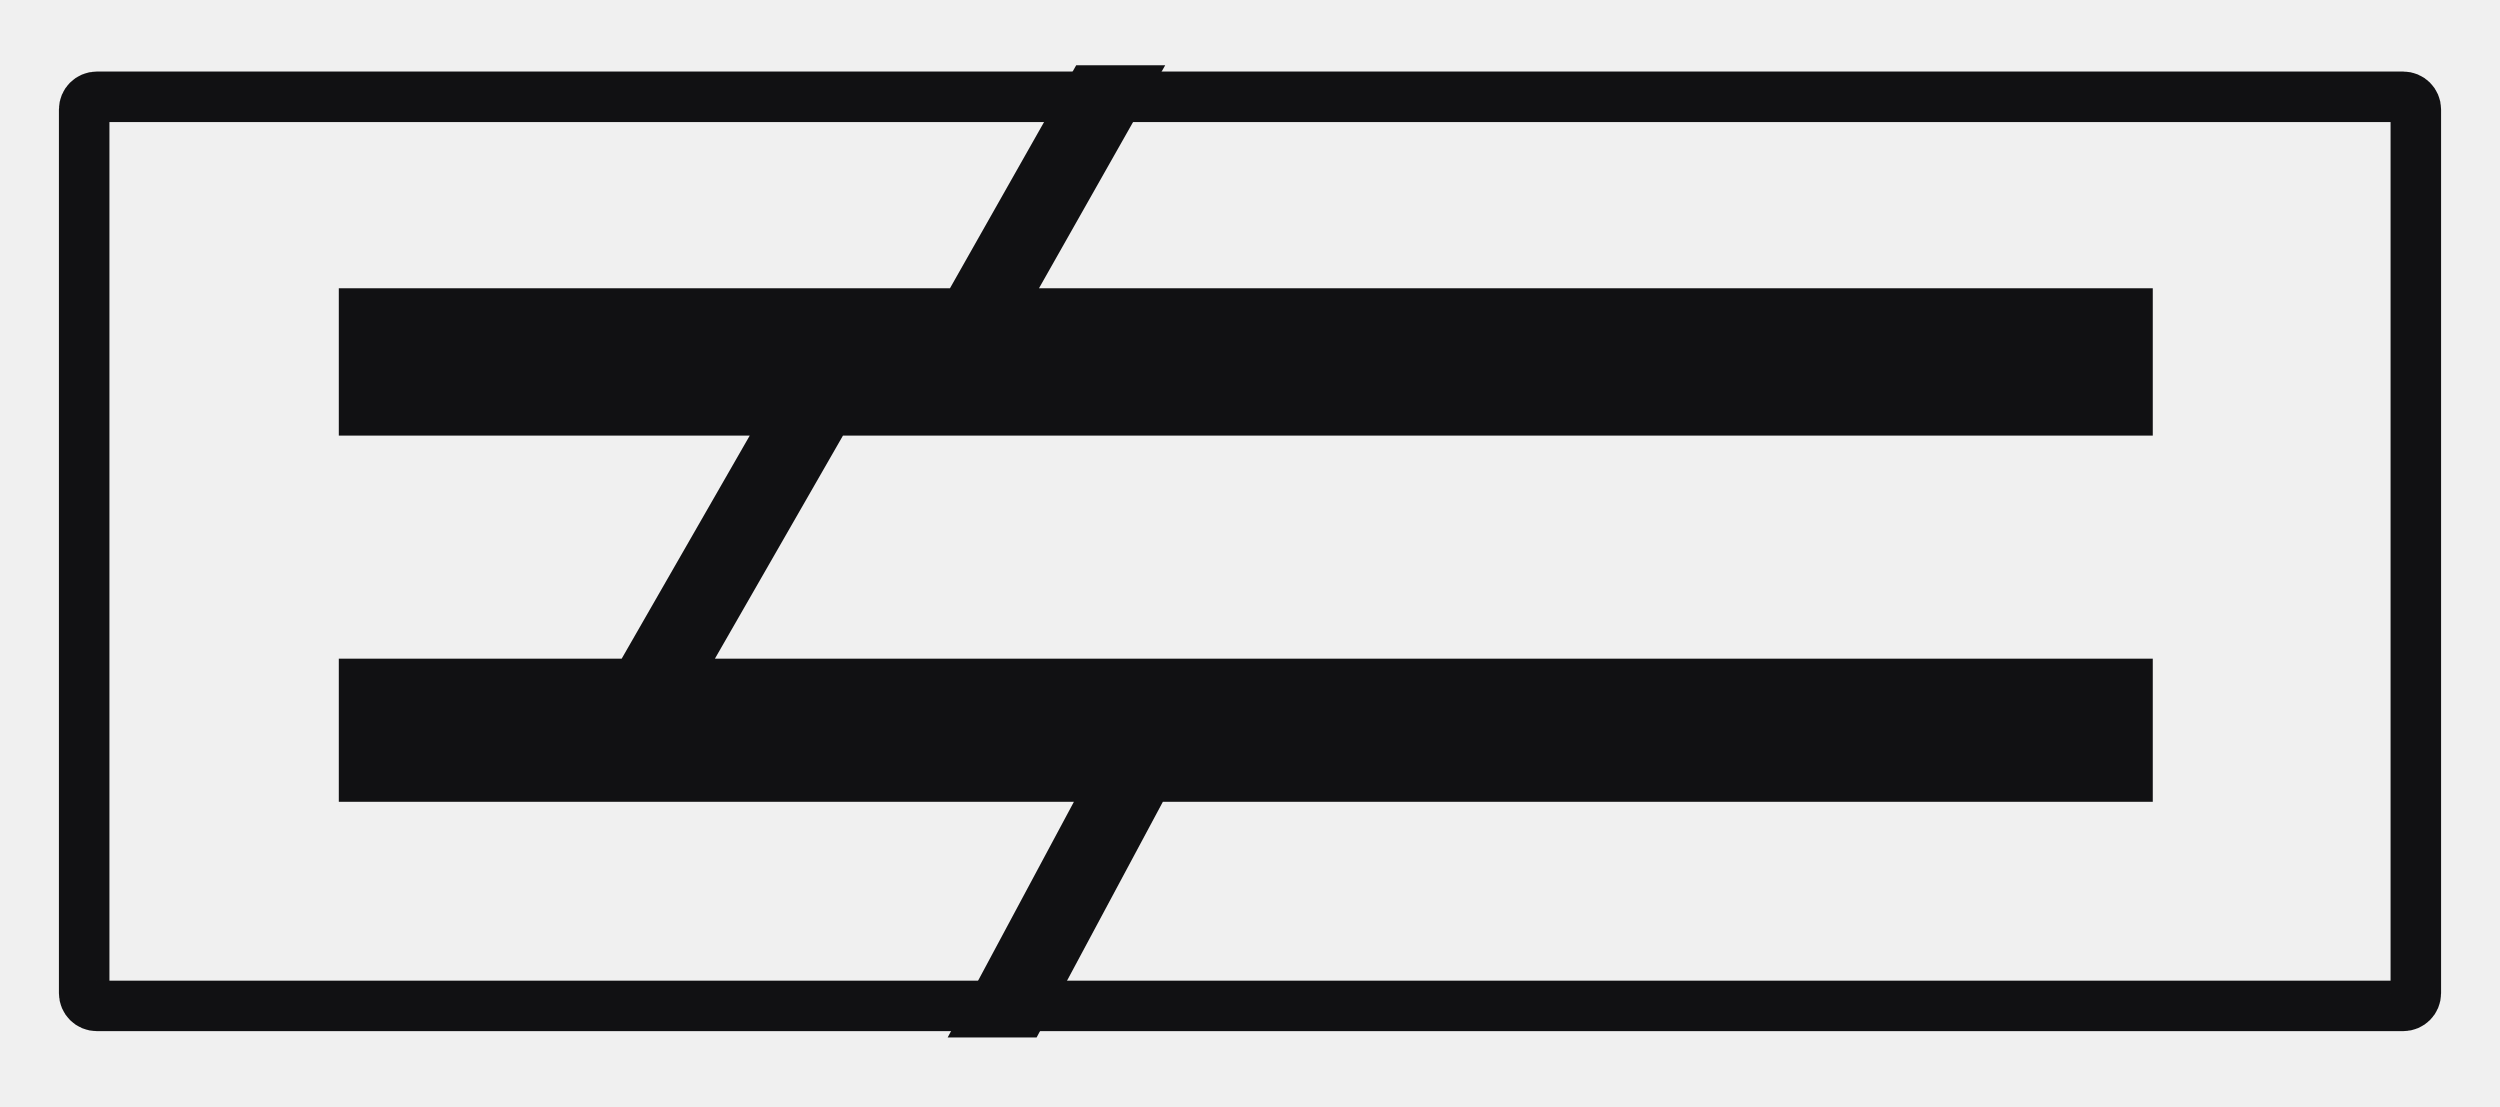
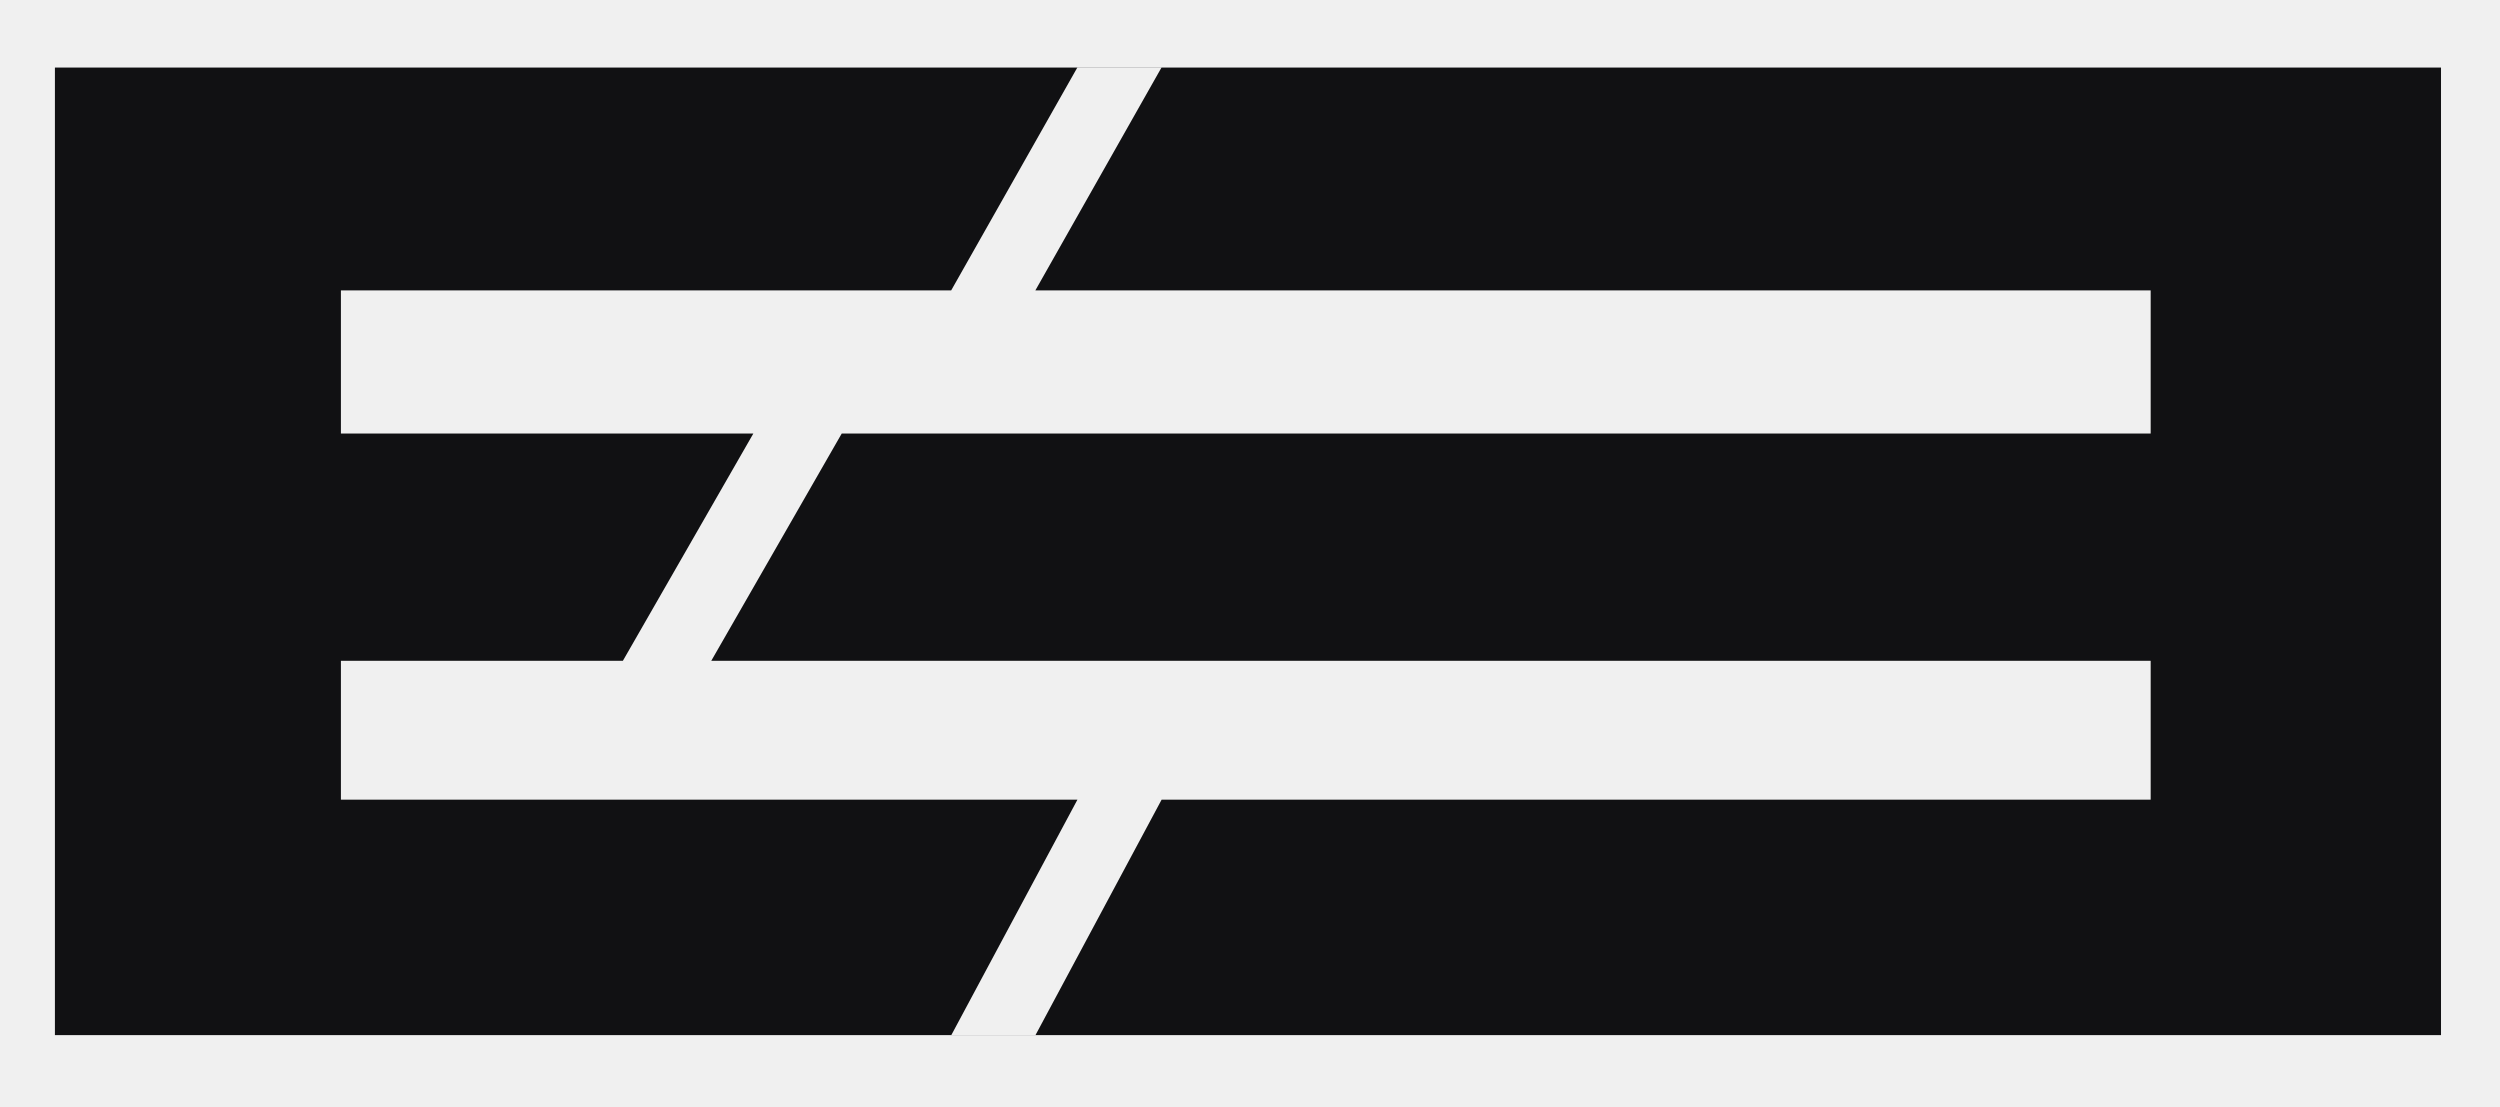
<svg xmlns="http://www.w3.org/2000/svg" viewBox="0 0 594 263" role="img" aria-label="Echo-8">
  <style>
-     .echo-frame, .echo-lines { stroke: #111113; }
-     .echo-lines { fill: #111113; }
-     @media (prefers-color-scheme: dark) {
-       .echo-frame, .echo-lines { stroke: #f7f7f7; }
-       .echo-lines { fill: #f7f7f7; }
-     }
+     .echo-body { fill: #111113; }
+     @media (prefers-color-scheme: dark) { .echo-body { fill: #f7f7f7; } }
  </style>
-   <rect class="echo-frame" x="20" y="23" width="554" height="216" rx="3" fill="none" stroke-width="12" />
-   <path class="echo-lines" d="M81 69h145l30-53h20l-30 53h265v34H200l-31 54h342v33H276l-30 56h-20l30-56H81v-33h67l31-54H81V69Z" />
+   <defs>
+     <mask id="echo-cutouts" maskUnits="userSpaceOnUse" x="13" y="16" width="567" height="230">
+       <rect x="13" y="16" width="567" height="230" fill="#fff" />
+       <path fill="#000" d="M81 69h145l30-53h20l-30 53h265v34H200l-31 54h342v33H276l-30 56h-20l30-56H81v-33h67l31-54H81V69Z" />
+     </mask>
+   </defs>
+   <rect class="echo-body" x="13" y="16" width="567" height="230" mask="url(#echo-cutouts)" />
</svg>
